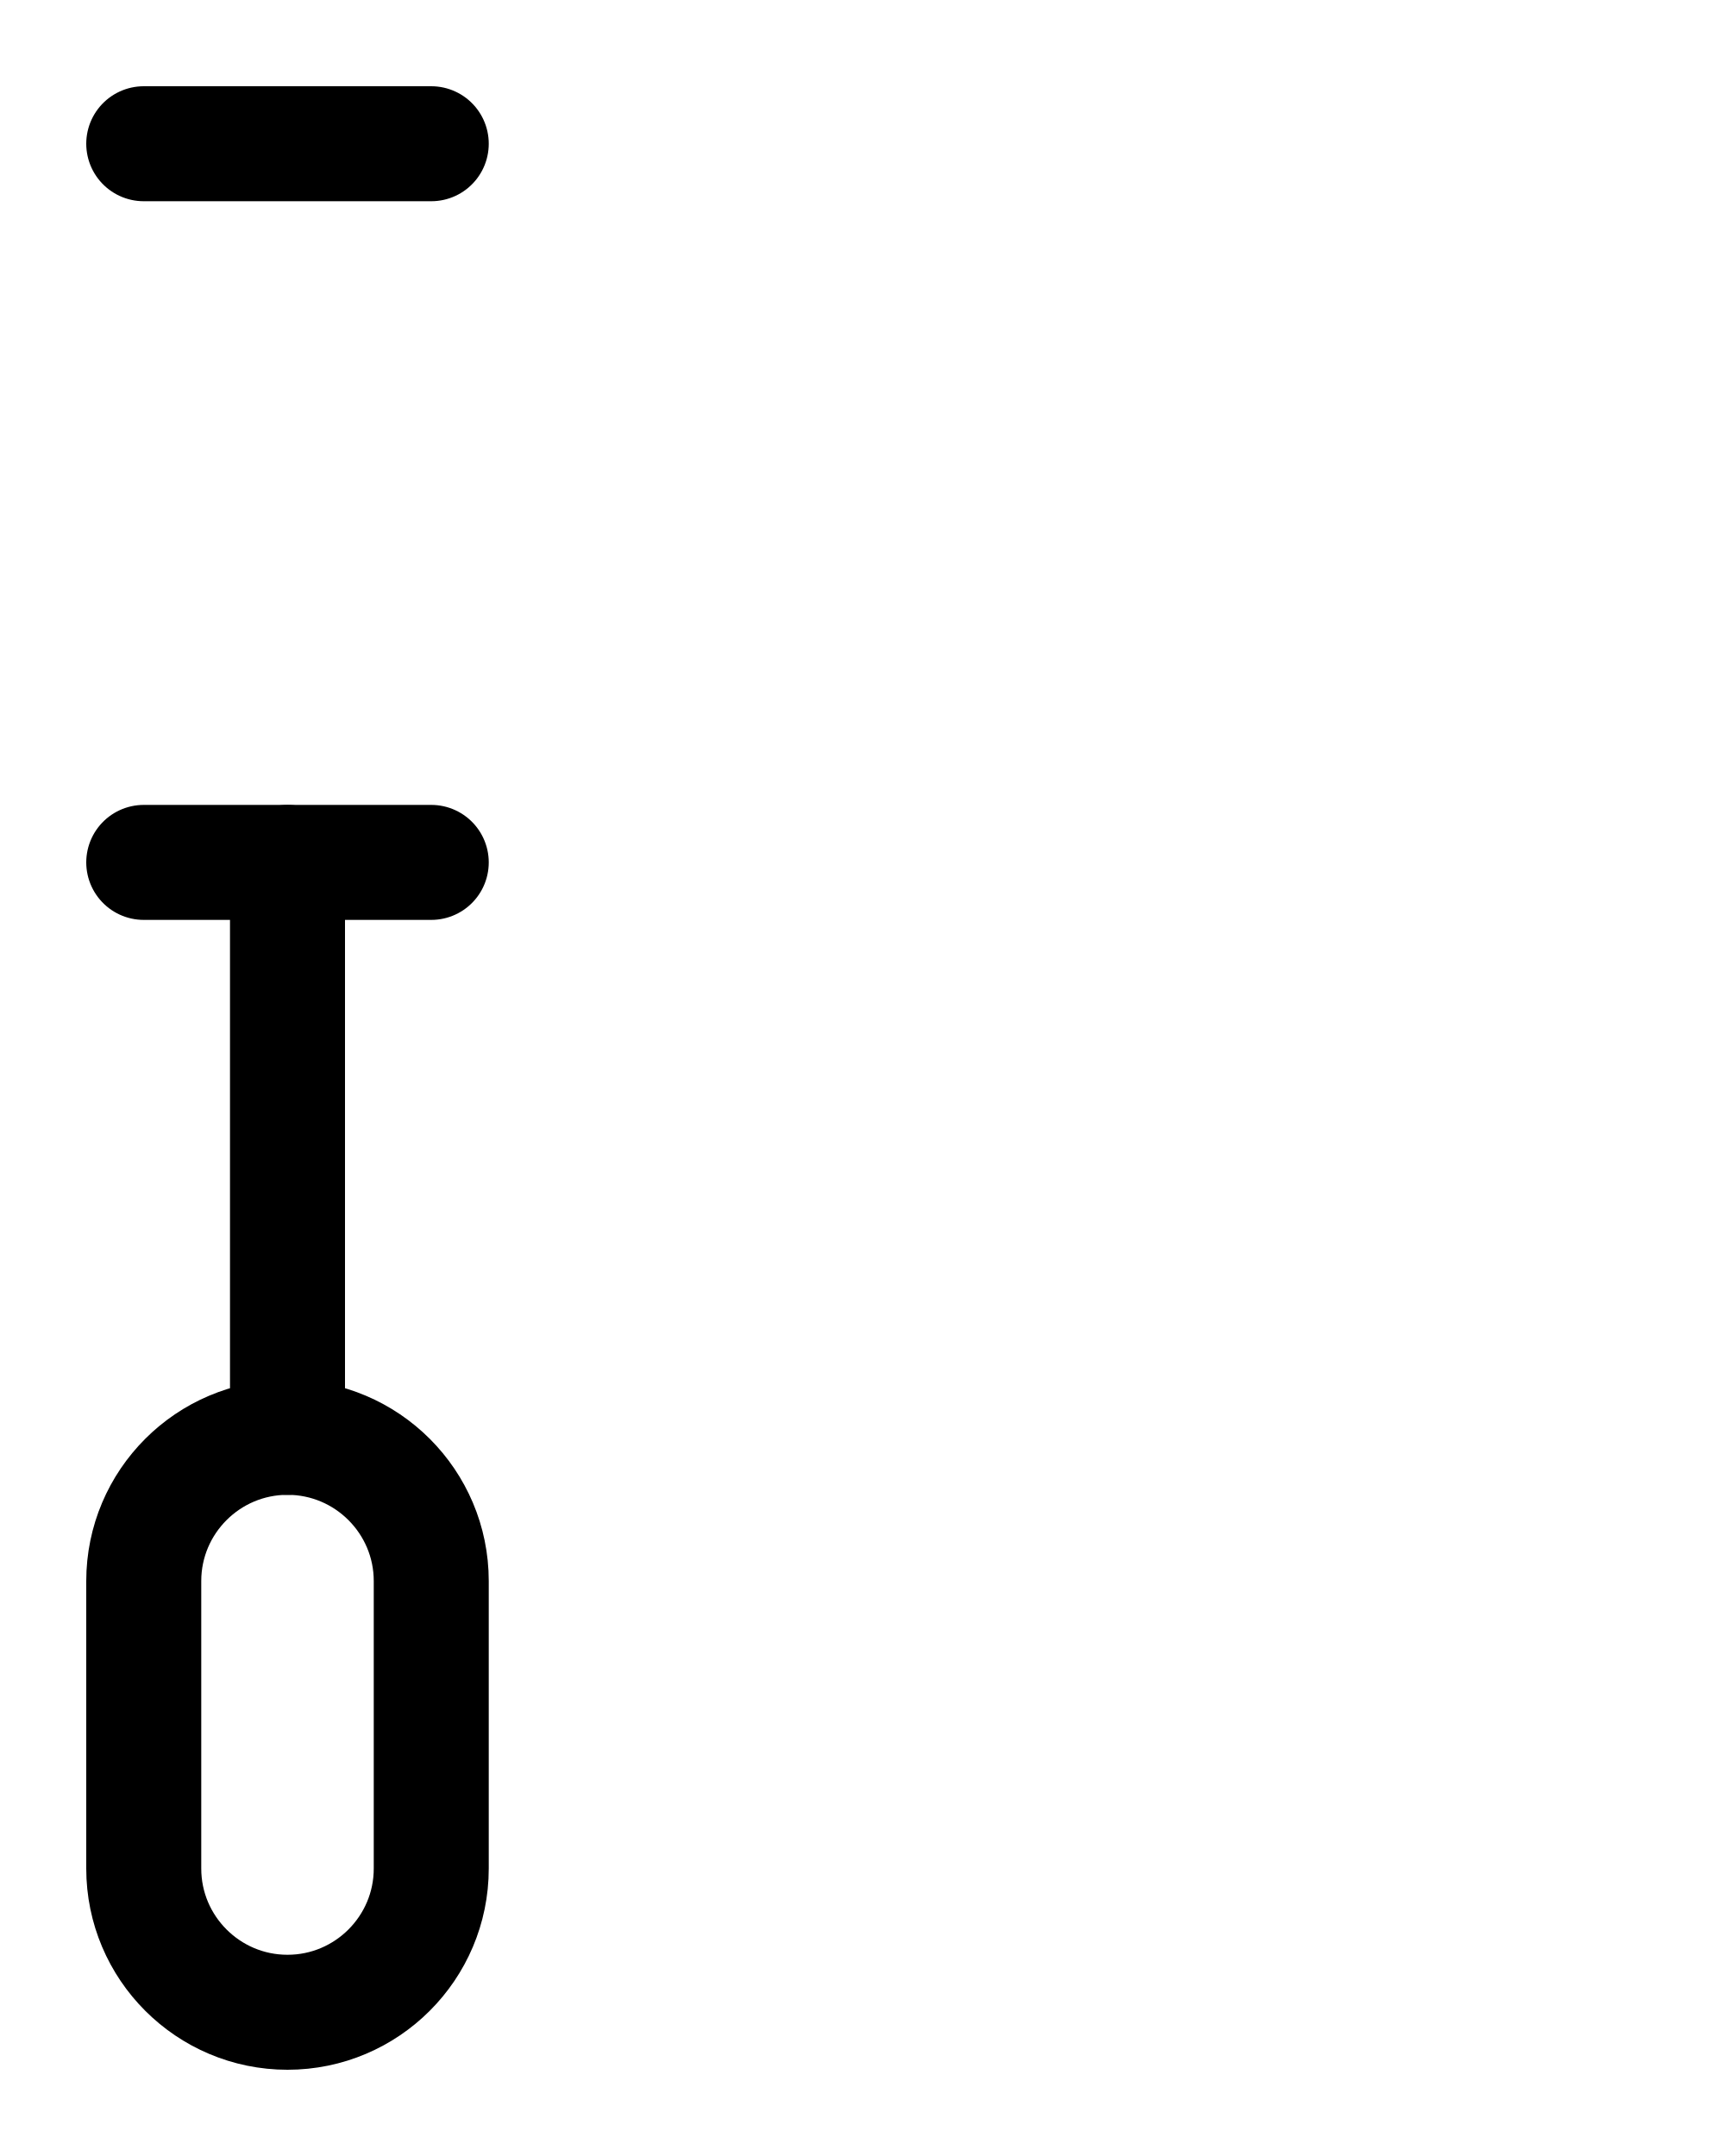
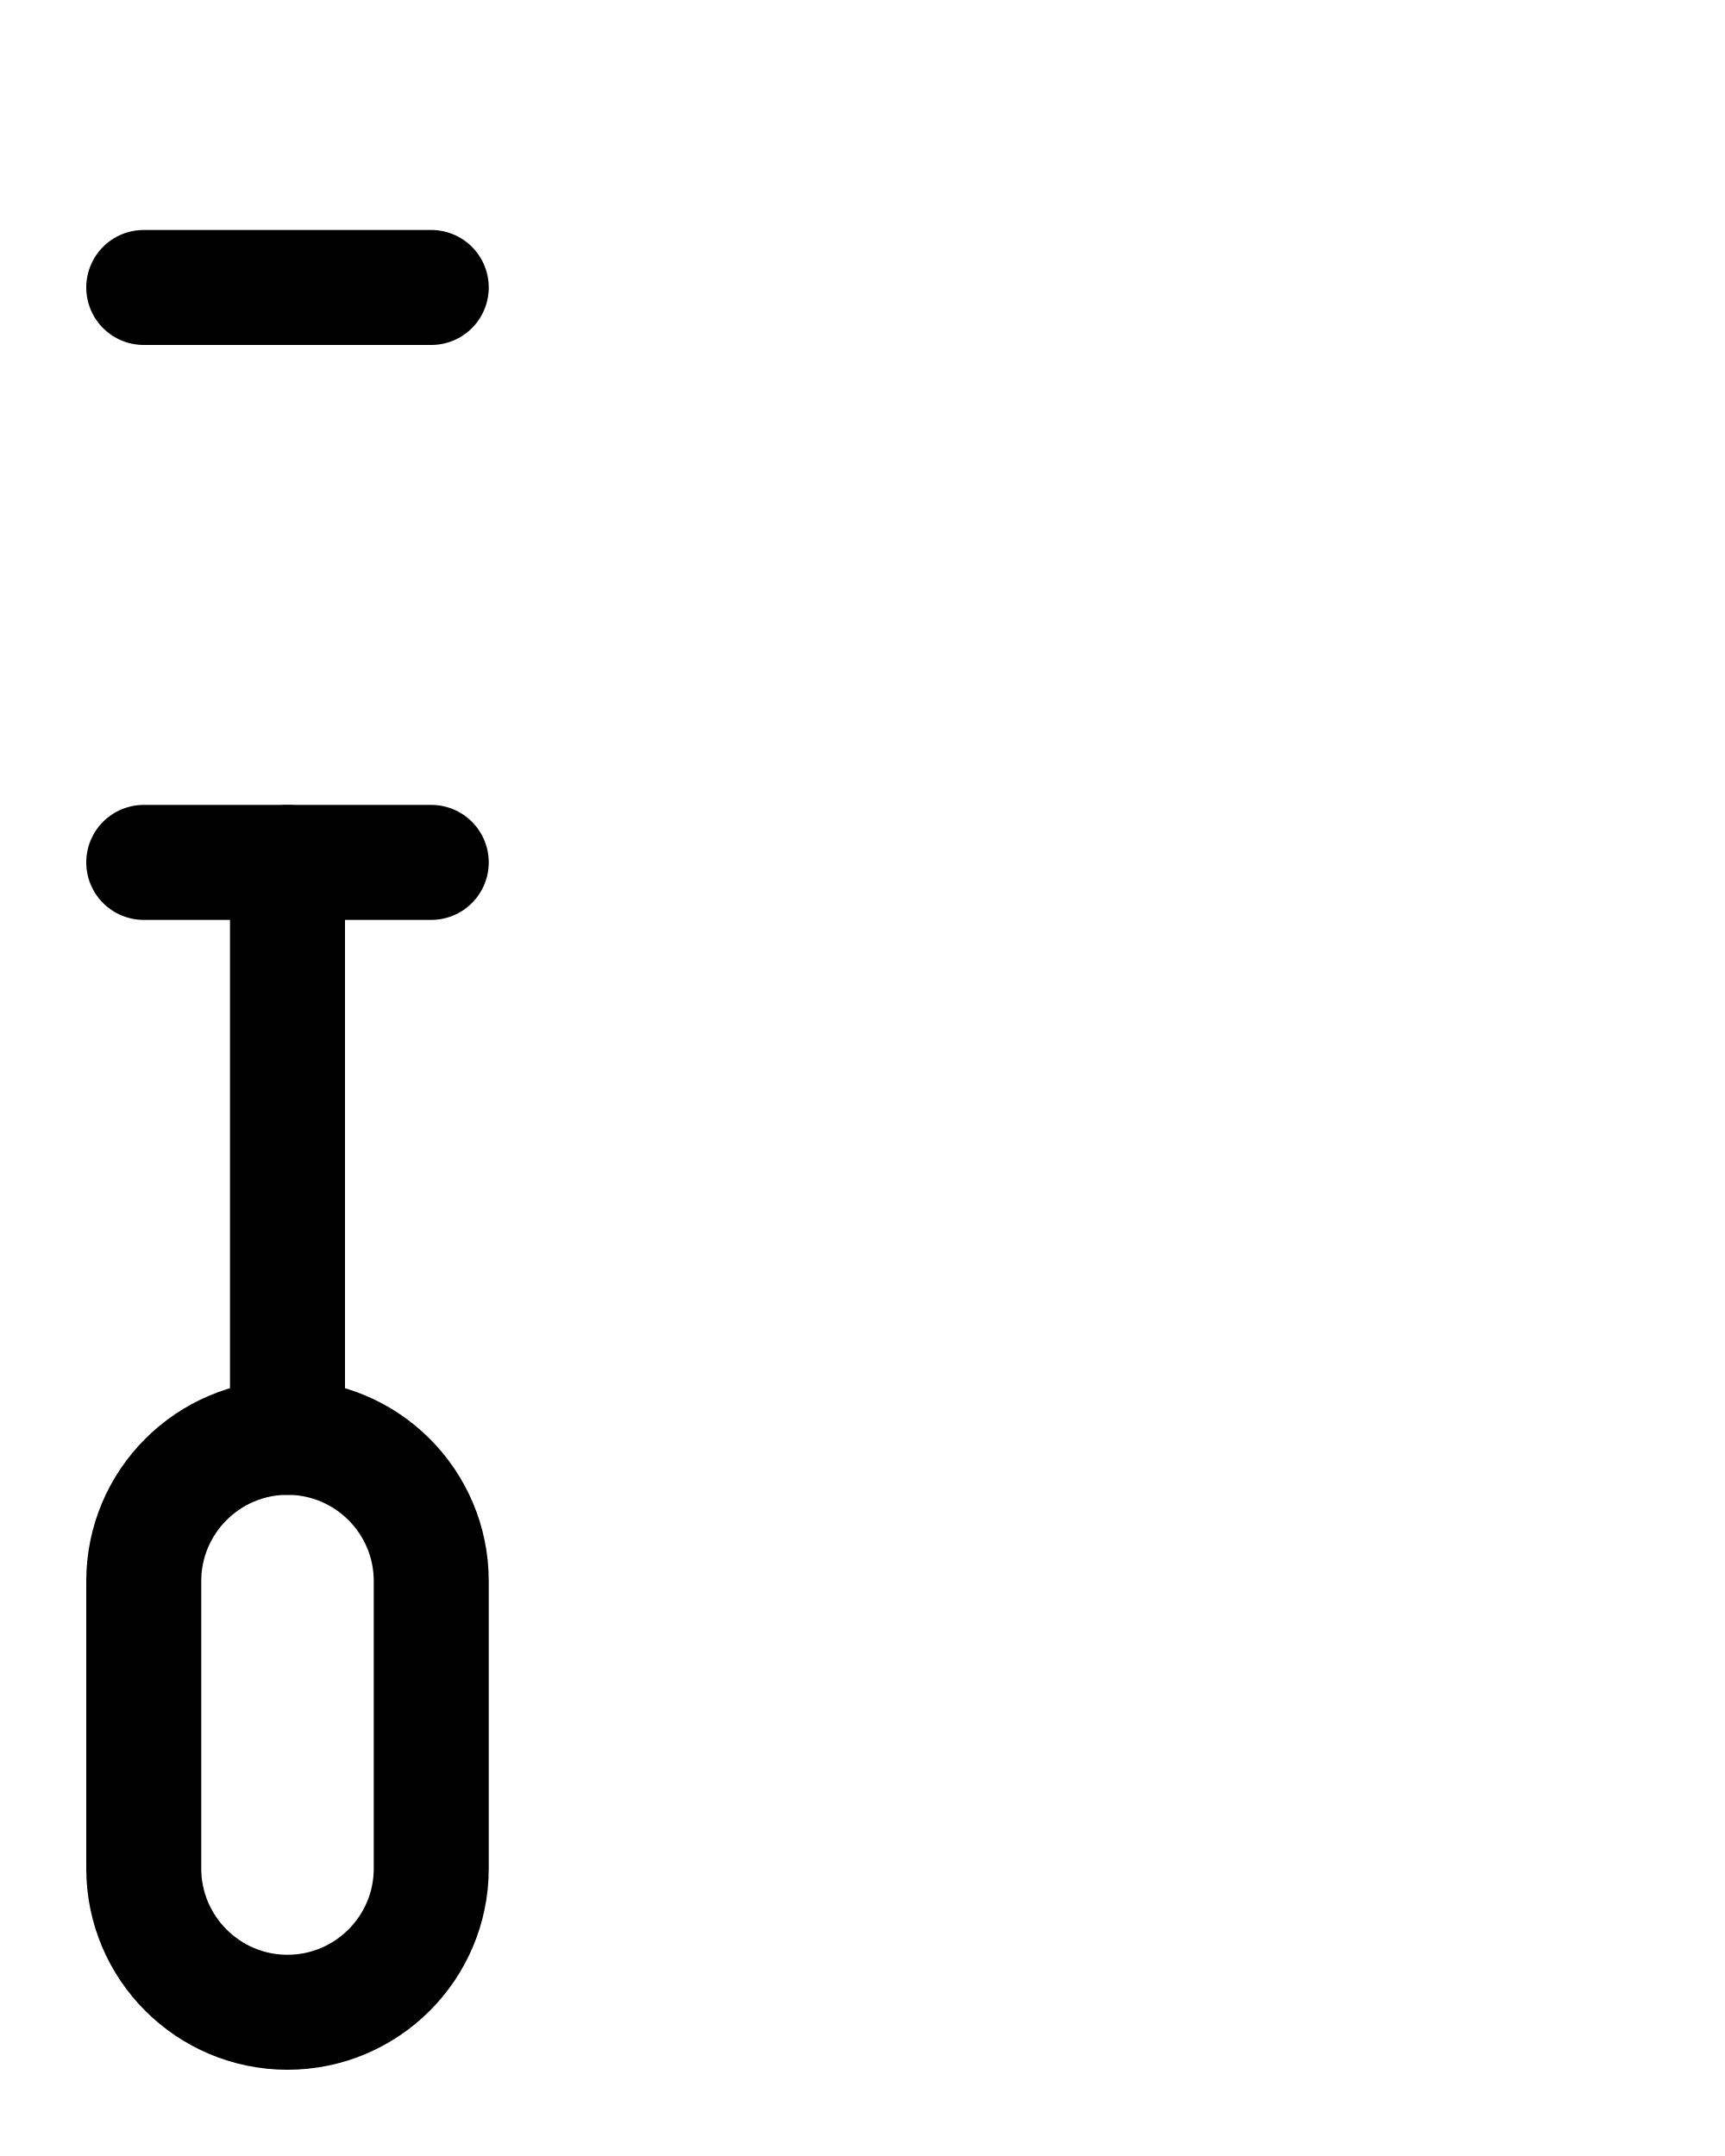
<svg xmlns="http://www.w3.org/2000/svg" version="1.1" id="图层_1" x="0px" y="0px" viewBox="0 0 720 900" style="enable-background:new 0 0 720 900;" xml:space="preserve">
  <style type="text/css">
	.st0{fill:none;stroke:#000000;stroke-width:48;stroke-linecap:round;stroke-linejoin:round;stroke-miterlimit:10;}
</style>
-   <line class="st0" x1="60" y1="60" x2="180" y2="60" />
+   <line class="st0" x1="60" y1="120" x2="180" y2="120" />
  <line class="st0" x1="60" y1="360" x2="180" y2="360" />
  <line class="st0" x1="120" y1="360" x2="120" y2="600" />
-   <path class="st0" d="M120,600L120,600c-33.1,0-60,26.9-60,60v120c0,33.1,26.9,60,60,60h0c33.1,0,60-26.9,60-60V660  C180,626.9,153.1,600,120,600z" />
+   <path class="st0" d="M120,600L120,600c-33.1,0-60,26.9-60,60v120c0,33.1,26.9,60,60,60l0,0c33.1,0,60-26.9,60-60V660  C180,626.9,153.1,600,120,600z" />
</svg>
